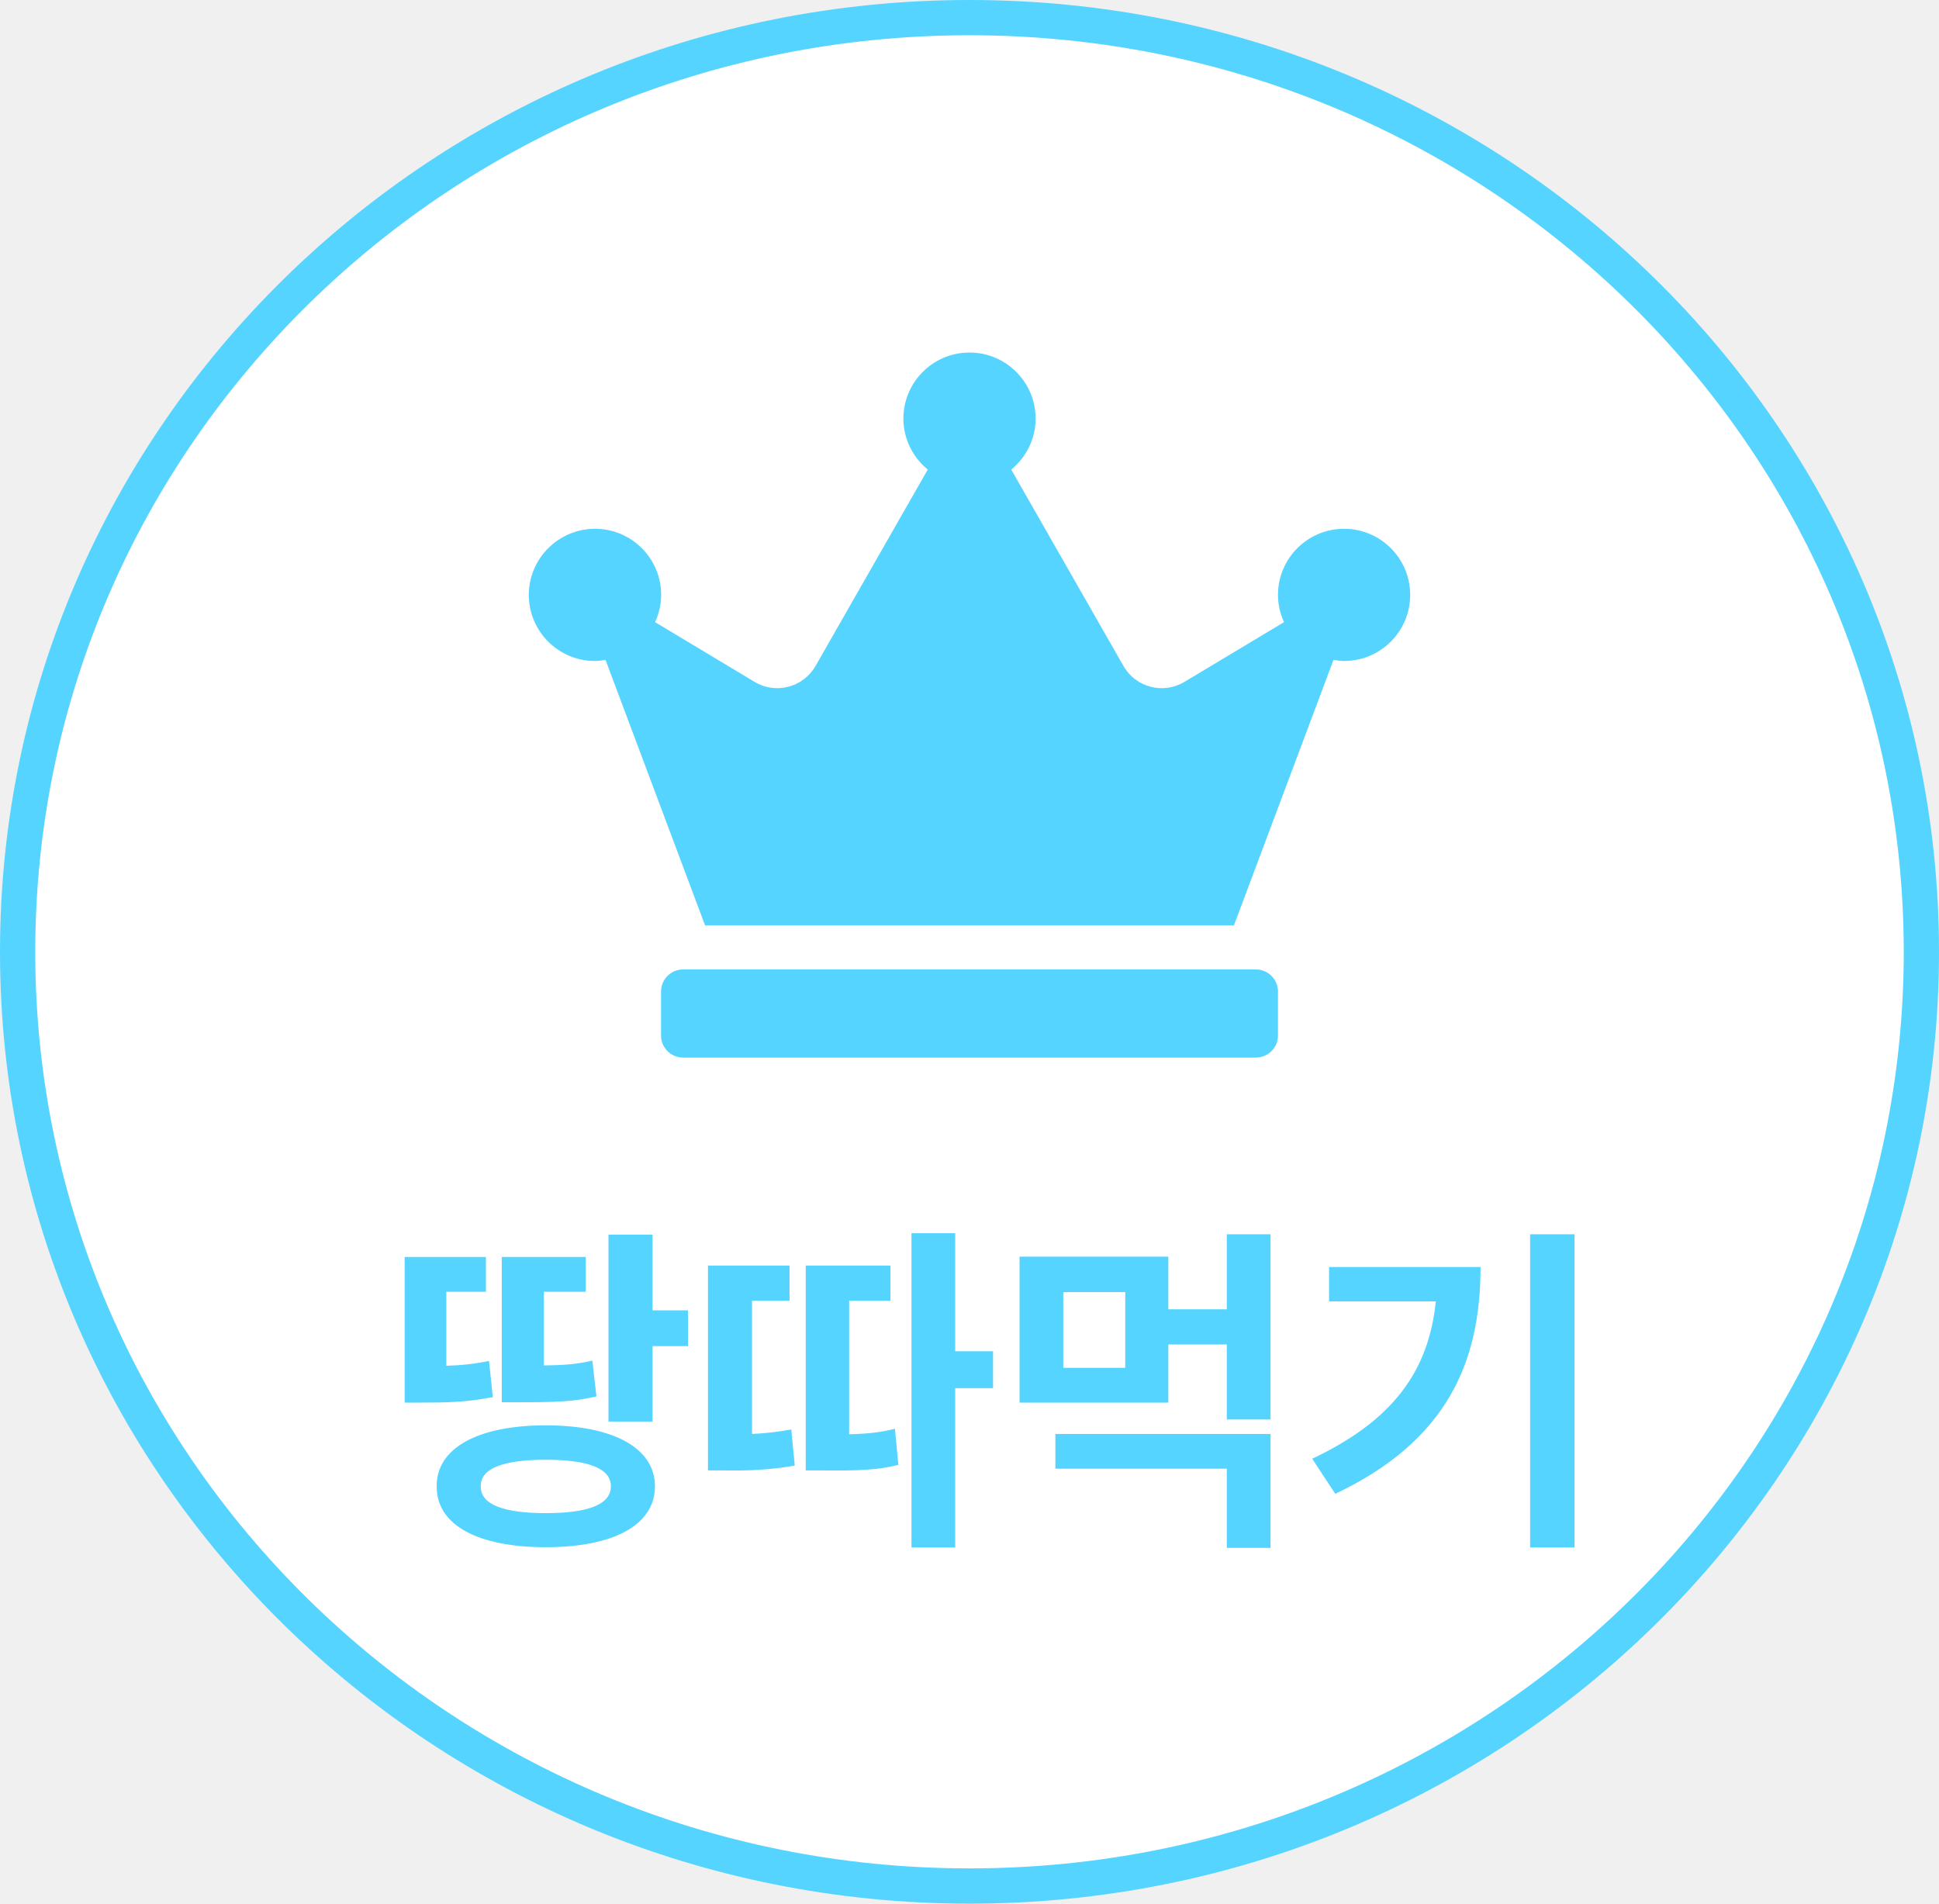
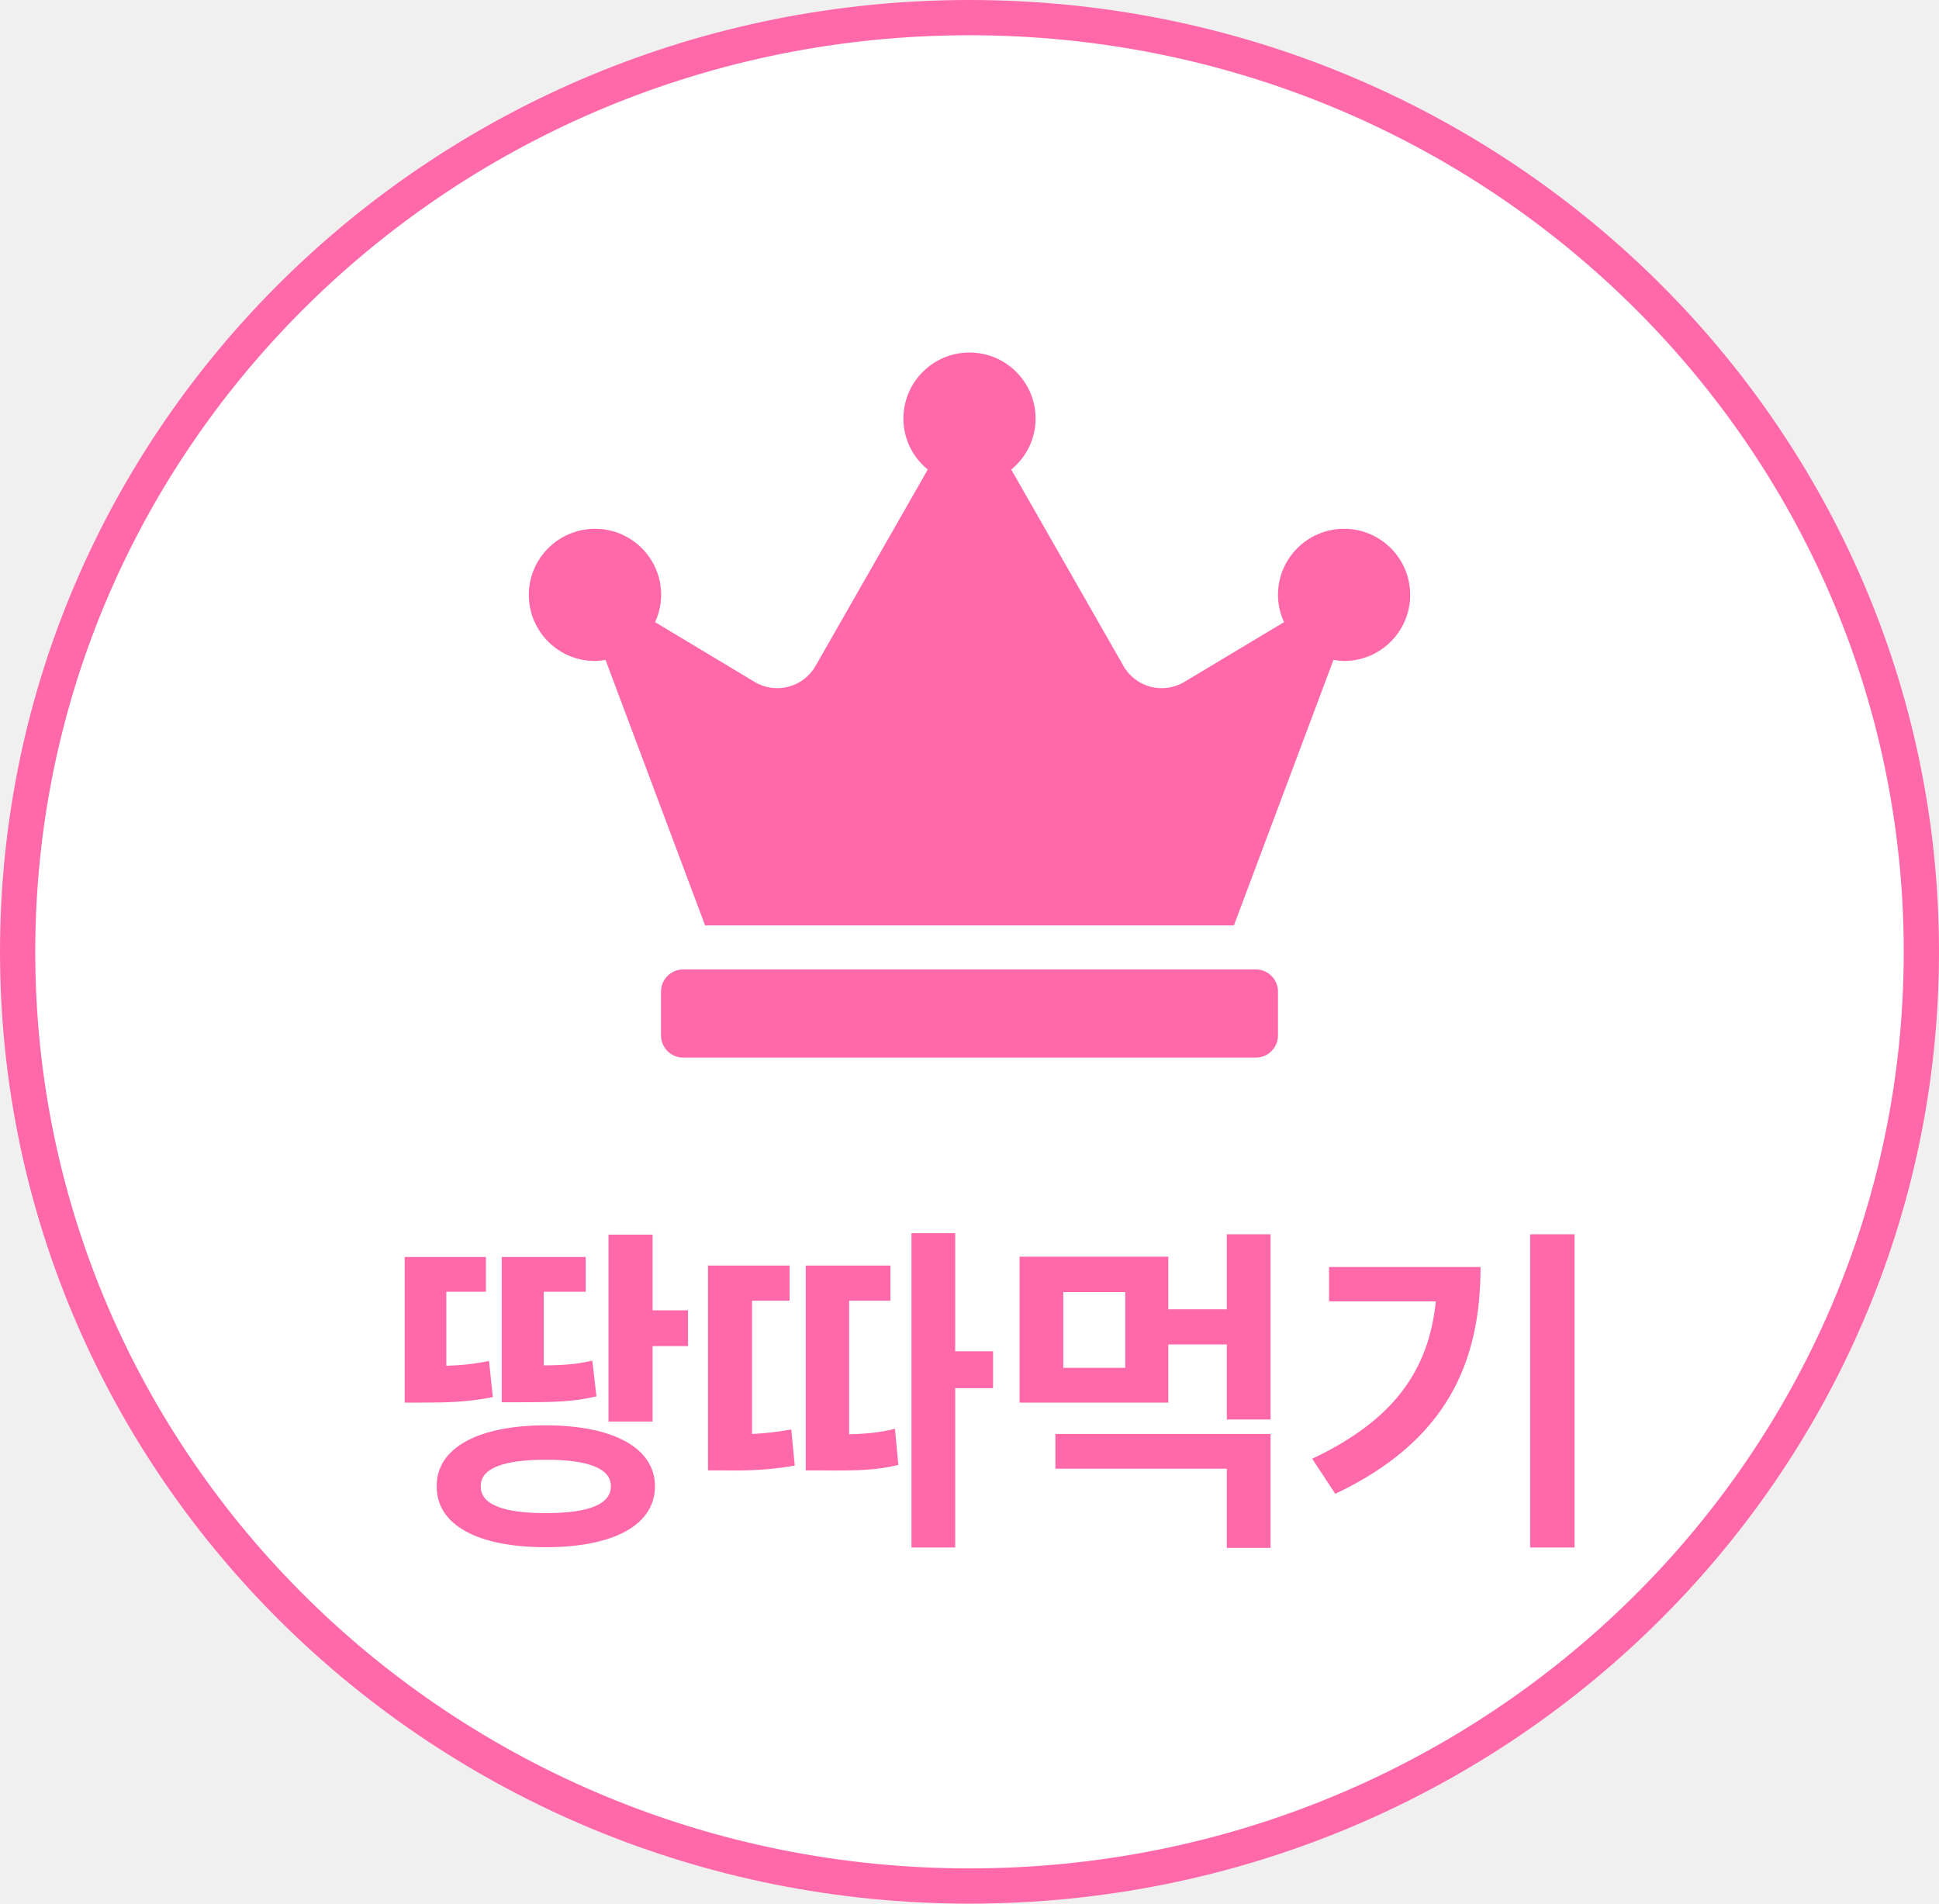
<svg xmlns="http://www.w3.org/2000/svg" width="55" height="54" viewBox="0 0 55 54" fill="none">
-   <path d="M54.5 27C54.5 41.627 42.42 53.5 27.5 53.5C12.58 53.5 0.5 41.627 0.5 27C0.5 12.373 12.58 0.5 27.5 0.5C42.42 0.5 54.5 12.373 54.5 27Z" fill="white" stroke="#55D4FF" />
-   <path d="M18.51 35.022V37.17H19.516V38.185H18.51V40.324H17.26V35.022H18.51ZM13.783 35.656V36.643H12.66V38.742C13.06 38.732 13.446 38.693 13.871 38.605L13.979 39.631C13.246 39.777 12.66 39.787 11.928 39.787H11.479V35.656H13.783ZM16.615 35.656V36.643H15.424V38.732C16.005 38.727 16.366 38.698 16.801 38.596L16.918 39.611C16.293 39.758 15.805 39.777 14.721 39.777H14.232V35.656H16.615ZM15.482 40.432C17.396 40.432 18.578 41.076 18.578 42.16C18.578 43.264 17.396 43.889 15.482 43.889C13.559 43.889 12.377 43.264 12.387 42.16C12.377 41.076 13.559 40.432 15.482 40.432ZM15.482 41.408C14.281 41.408 13.627 41.652 13.637 42.16C13.627 42.678 14.281 42.922 15.482 42.922C16.684 42.922 17.328 42.678 17.328 42.16C17.328 41.652 16.684 41.408 15.482 41.408ZM27.094 34.982V38.332H28.168V39.377H27.094V43.898H25.854V34.982H27.094ZM22.396 35.9V36.897H21.332V40.676C21.693 40.661 22.045 40.622 22.445 40.549L22.543 41.574C21.811 41.701 21.234 41.721 20.531 41.711H20.082V35.9H22.396ZM25.258 35.9V36.897H24.086V40.685C24.623 40.671 24.984 40.632 25.385 40.529L25.482 41.555C24.877 41.701 24.379 41.721 23.324 41.711H22.855V35.9H25.258ZM36.039 40.676V43.908H34.799V41.662H29.936V40.676H36.039ZM36.039 35.012V40.266H34.799V38.137H33.139V39.787H28.92V35.647H33.139V37.141H34.799V35.012H36.039ZM30.16 36.652V38.801H31.918V36.652H30.16ZM44.662 35.012V43.898H43.402V35.012H44.662ZM41.996 35.94C41.996 38.635 41.049 40.871 37.875 42.375L37.221 41.379C39.516 40.295 40.526 38.889 40.727 36.916H37.699V35.94H41.996Z" fill="#55D4FF" />
+   <path d="M54.5 27C54.5 41.627 42.42 53.5 27.5 53.5C12.58 53.5 0.5 41.627 0.5 27C0.5 12.373 12.58 0.5 27.5 0.5C42.42 0.5 54.5 12.373 54.5 27Z" fill="white" stroke="#FF69A9" />
+   <path d="M18.51 35.022V37.17H19.516V38.185H18.51V40.324H17.26V35.022H18.51ZM13.783 35.656V36.643H12.66V38.742C13.06 38.732 13.446 38.693 13.871 38.605L13.979 39.631C13.246 39.777 12.66 39.787 11.928 39.787H11.479V35.656H13.783ZM16.615 35.656V36.643H15.424V38.732C16.005 38.727 16.366 38.698 16.801 38.596L16.918 39.611C16.293 39.758 15.805 39.777 14.721 39.777H14.232V35.656H16.615ZM15.482 40.432C17.396 40.432 18.578 41.076 18.578 42.16C18.578 43.264 17.396 43.889 15.482 43.889C13.559 43.889 12.377 43.264 12.387 42.16C12.377 41.076 13.559 40.432 15.482 40.432ZM15.482 41.408C14.281 41.408 13.627 41.652 13.637 42.16C13.627 42.678 14.281 42.922 15.482 42.922C16.684 42.922 17.328 42.678 17.328 42.16C17.328 41.652 16.684 41.408 15.482 41.408ZM27.094 34.982V38.332H28.168V39.377H27.094V43.898H25.854V34.982H27.094ZM22.396 35.9V36.897H21.332V40.676C21.693 40.661 22.045 40.622 22.445 40.549L22.543 41.574C21.811 41.701 21.234 41.721 20.531 41.711H20.082V35.9H22.396ZM25.258 35.9V36.897H24.086V40.685C24.623 40.671 24.984 40.632 25.385 40.529L25.482 41.555C24.877 41.701 24.379 41.721 23.324 41.711H22.855V35.9H25.258ZM36.039 40.676V43.908H34.799V41.662H29.936V40.676H36.039ZM36.039 35.012V40.266H34.799V38.137H33.139V39.787H28.92V35.647H33.139V37.141H34.799V35.012H36.039ZM30.16 36.652V38.801H31.918V36.652H30.16ZM44.662 35.012V43.898H43.402V35.012H44.662ZM41.996 35.94C41.996 38.635 41.049 40.871 37.875 42.375L37.221 41.379C39.516 40.295 40.526 38.889 40.727 36.916H37.699V35.94H41.996Z" fill="#FF69A9" />
  <g clip-path="url(#clip0_1610_252)">
-     <path d="M35.625 27.5H19.375C19.031 27.5 18.75 27.781 18.75 28.125V29.375C18.75 29.719 19.031 30 19.375 30H35.625C35.969 30 36.25 29.719 36.25 29.375V28.125C36.25 27.781 35.969 27.5 35.625 27.5ZM38.125 15C37.09 15 36.25 15.84 36.25 16.875C36.25 17.152 36.312 17.41 36.422 17.648L33.594 19.344C32.992 19.703 32.215 19.5 31.867 18.891L28.684 13.32C29.102 12.977 29.375 12.461 29.375 11.875C29.375 10.84 28.535 10 27.5 10C26.465 10 25.625 10.84 25.625 11.875C25.625 12.461 25.898 12.977 26.316 13.32L23.133 18.891C22.785 19.5 22.004 19.703 21.406 19.344L18.582 17.648C18.688 17.414 18.754 17.152 18.754 16.875C18.754 15.84 17.914 15 16.879 15C15.844 15 15 15.84 15 16.875C15 17.91 15.84 18.75 16.875 18.75C16.977 18.75 17.078 18.734 17.176 18.719L20 26.25H35L37.824 18.719C37.922 18.734 38.023 18.75 38.125 18.75C39.16 18.75 40 17.91 40 16.875C40 15.84 39.16 15 38.125 15Z" fill="#55D4FF" />
+     <path d="M35.625 27.5H19.375C19.031 27.5 18.75 27.781 18.75 28.125V29.375C18.75 29.719 19.031 30 19.375 30H35.625C35.969 30 36.25 29.719 36.25 29.375V28.125C36.25 27.781 35.969 27.5 35.625 27.5ZM38.125 15C37.09 15 36.25 15.84 36.25 16.875C36.25 17.152 36.312 17.41 36.422 17.648L33.594 19.344C32.992 19.703 32.215 19.5 31.867 18.891L28.684 13.32C29.102 12.977 29.375 12.461 29.375 11.875C29.375 10.84 28.535 10 27.5 10C26.465 10 25.625 10.84 25.625 11.875C25.625 12.461 25.898 12.977 26.316 13.32L23.133 18.891C22.785 19.5 22.004 19.703 21.406 19.344L18.582 17.648C18.688 17.414 18.754 17.152 18.754 16.875C18.754 15.84 17.914 15 16.879 15C15.844 15 15 15.84 15 16.875C15 17.91 15.84 18.75 16.875 18.75C16.977 18.75 17.078 18.734 17.176 18.719L20 26.25H35L37.824 18.719C37.922 18.734 38.023 18.75 38.125 18.75C39.16 18.75 40 17.91 40 16.875C40 15.84 39.16 15 38.125 15Z" fill="#FF69A9" />
  </g>
  <defs>
    <clipPath id="clip0_1610_252">
      <rect width="25" height="20" fill="white" transform="translate(15 10)" />
    </clipPath>
  </defs>
</svg>
